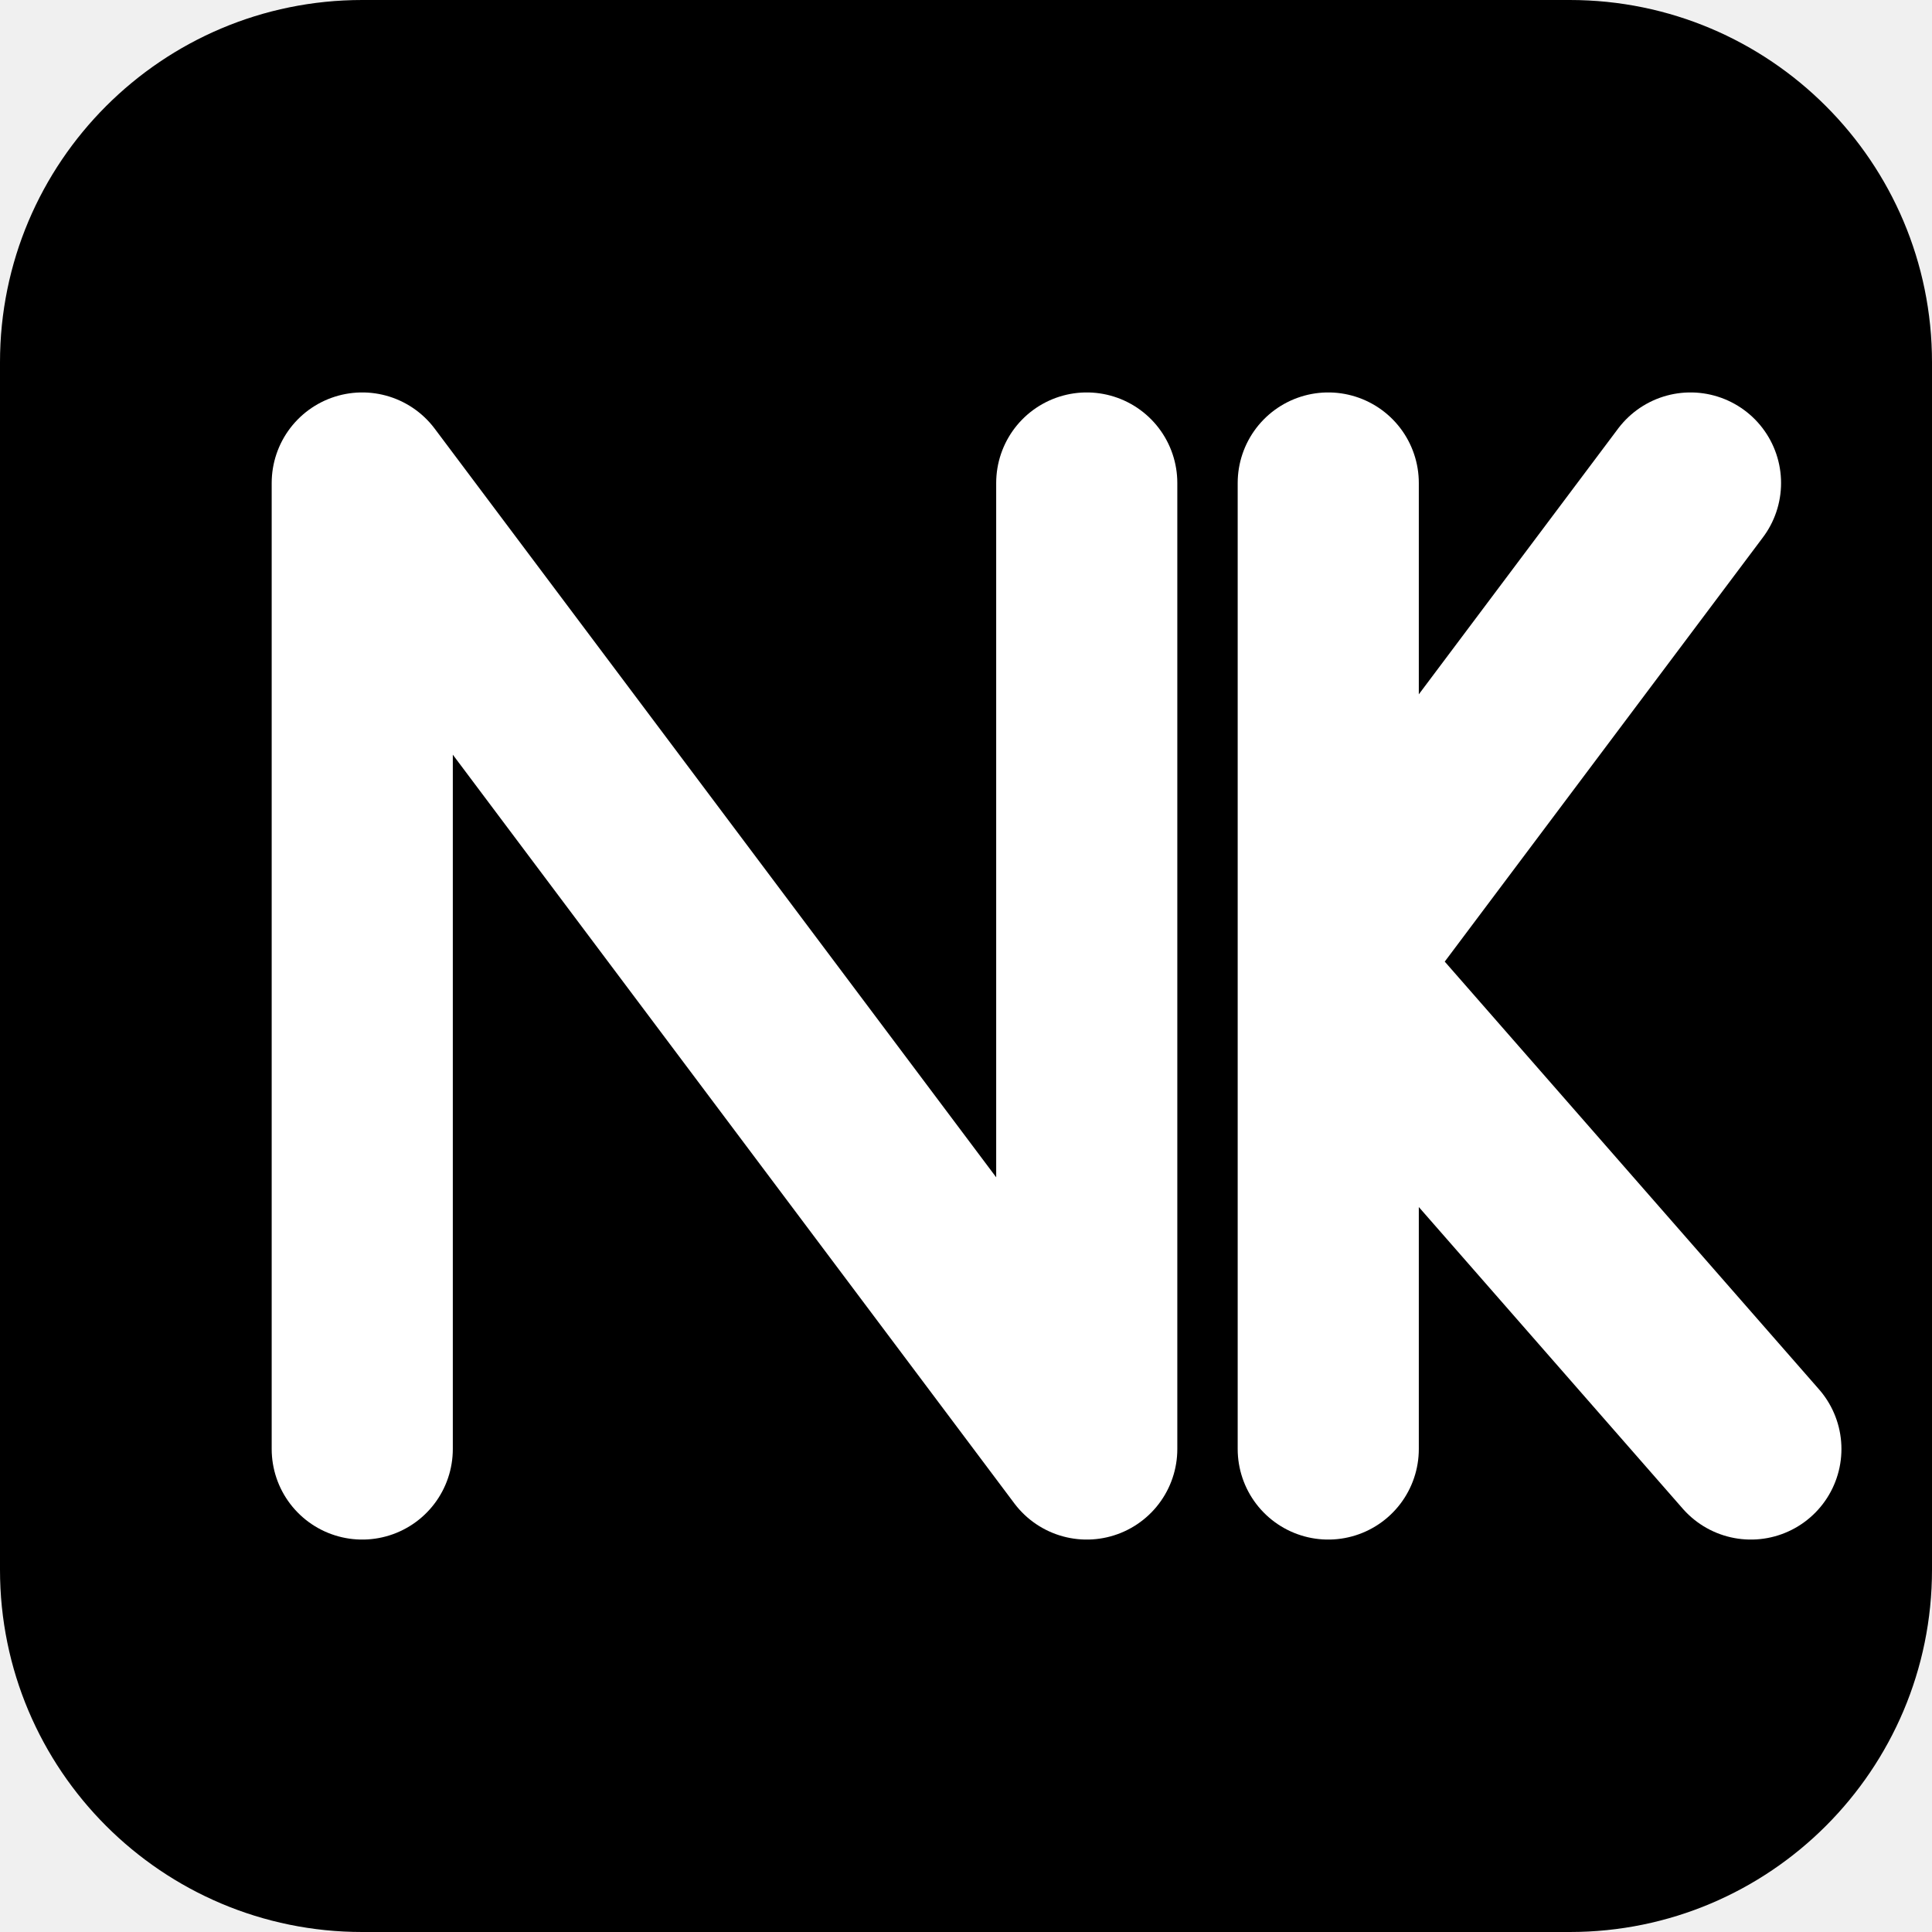
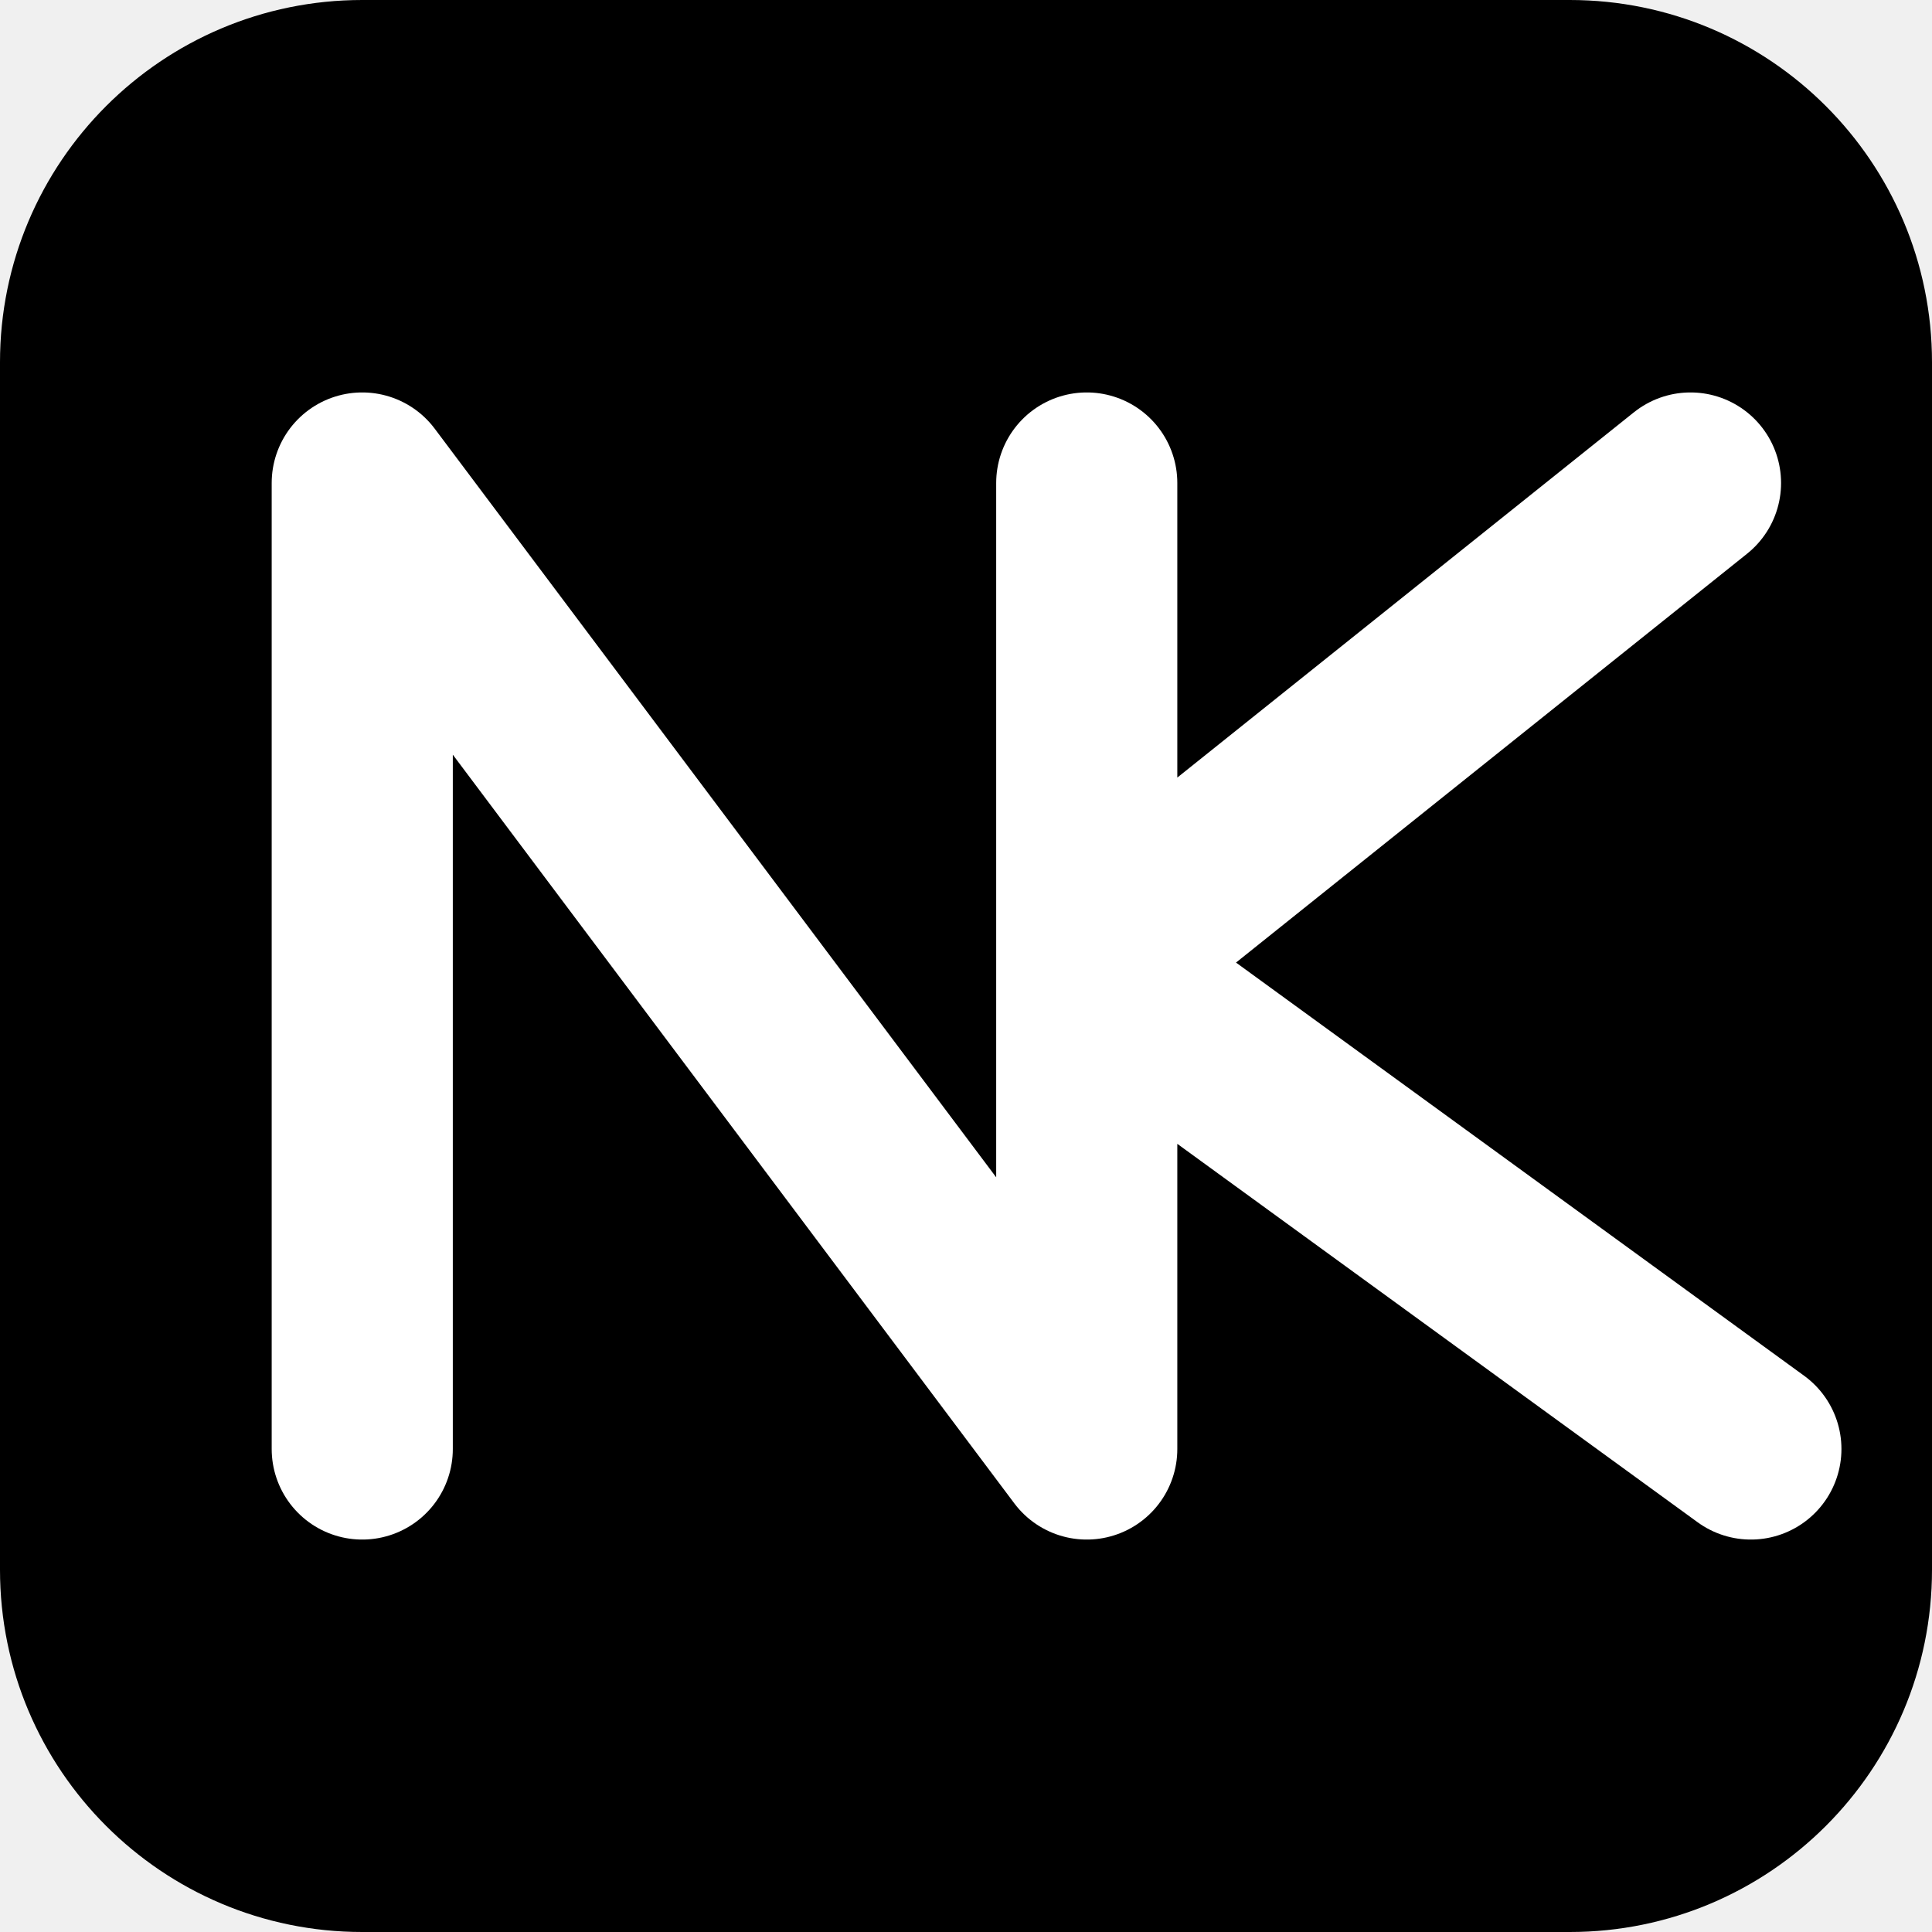
<svg xmlns="http://www.w3.org/2000/svg" viewBox="0 0 64 64">
-   <defs>
-     <style>
-       .bg{fill:#000}
-       .st{fill:none;stroke:#fff;stroke-width:6;stroke-linecap:round;stroke-linejoin:round}
-     </style>
-   </defs>
-   <rect class="bg" x="0" y="0" width="64" height="64" rx="12" ry="12" />
-   <path class="st" d="M12 48 V16 L36 48 V16" />
-   <path class="st" d="M44 16 V48 M44 32 L56 16 M44 32 L58 48" />
+   <rect x="0" y="0" width="64" height="64" rx="12" ry="12" fill="#000" />
+   <path d="M12 48V16L36 48V16 M36 32L56 16 M36 32L58 48" fill="none" stroke="#fff" stroke-width="6" stroke-linecap="round" stroke-linejoin="round" />
</svg>
